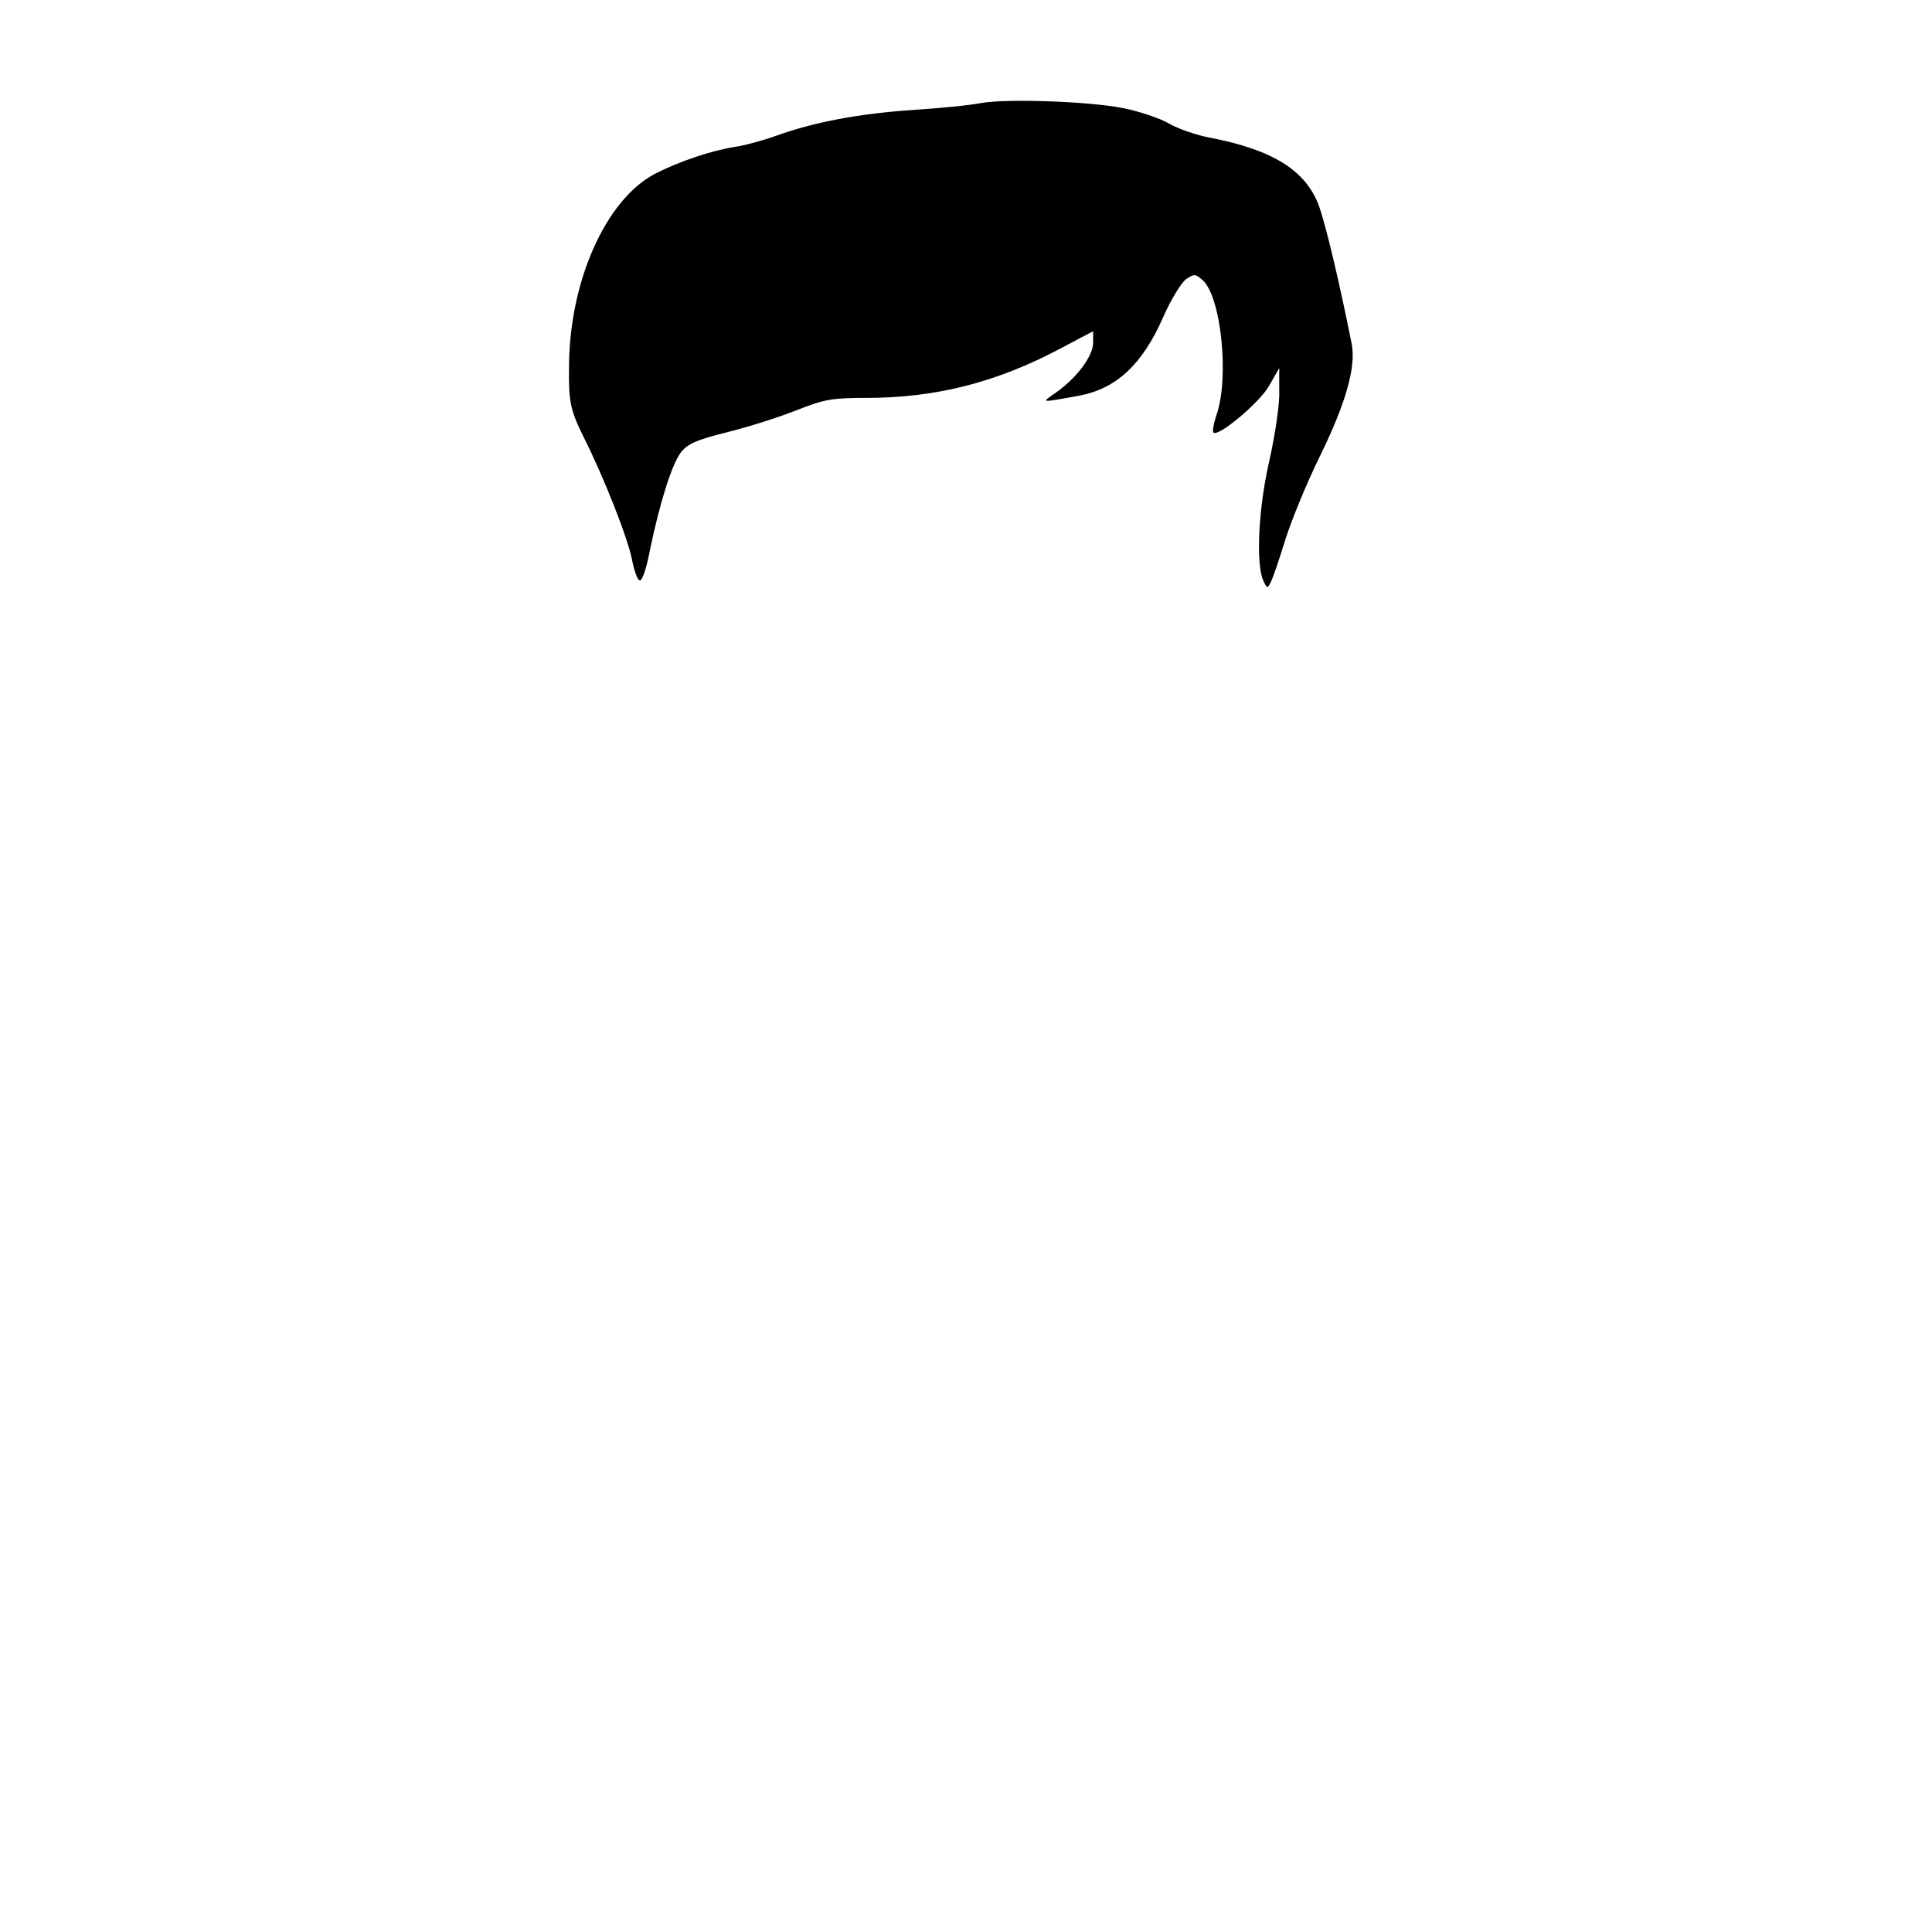
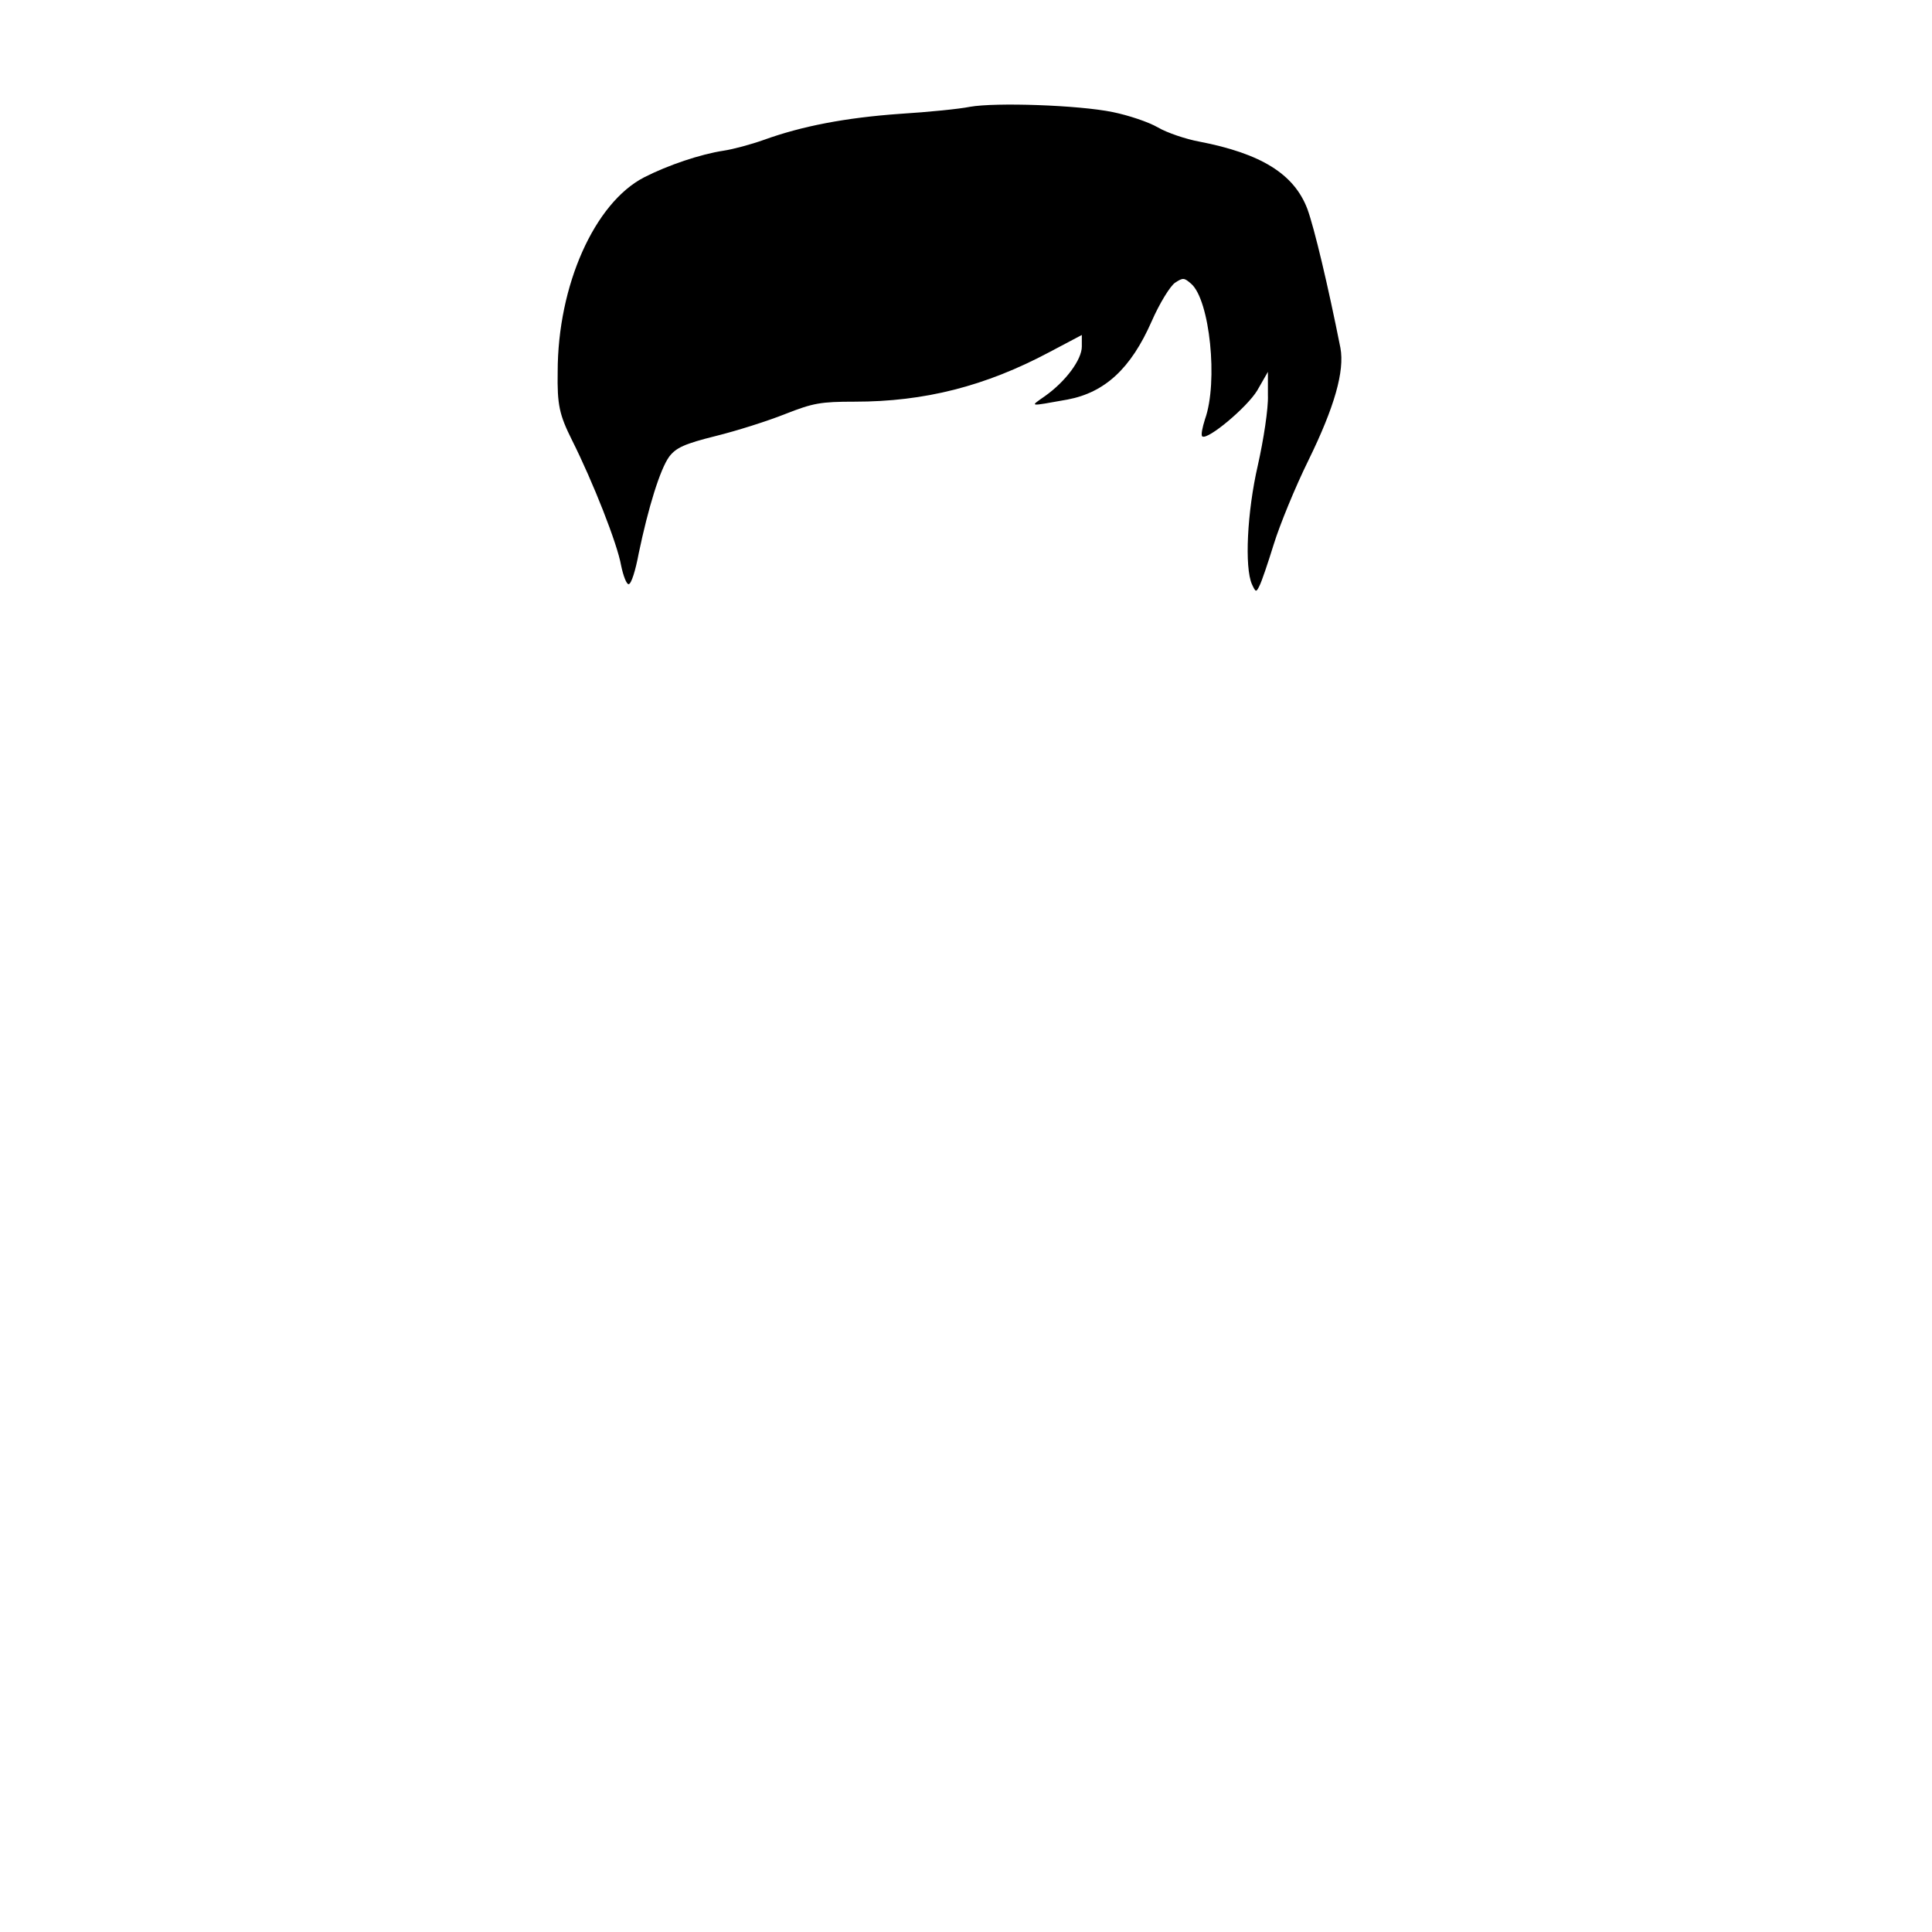
<svg xmlns="http://www.w3.org/2000/svg" width="512" height="512">
-   <g stroke="null" transform="translate(0,748) scale(0.1,-0.1) " fill="#HAIR" id="hair">
-     <path stroke="null" d="m2600.199,7206.924c-26.848,-5.581 -110.219,-13.954 -185.111,-18.605c-144.132,-10.233 -260.003,-32.559 -360.331,-68.838c-33.913,-12.093 -81.958,-25.117 -107.393,-28.838c-60.762,-9.302 -146.958,-38.14 -210.546,-70.699c-131.415,-67.908 -228.916,-286.515 -228.916,-515.355c-1.413,-87.443 4.239,-113.49 38.153,-181.398c55.109,-109.769 120.11,-274.422 130.002,-332.097c5.652,-26.977 14.131,-49.303 19.783,-49.303c7.065,0 18.37,36.28 26.848,81.862c25.435,121.862 56.523,222.328 80.545,255.817c18.37,24.186 40.979,34.419 122.936,54.884c56.523,13.954 138.48,40.001 185.111,58.605c73.479,28.838 93.262,32.559 183.698,32.559c185.111,0 346.2,40.931 515.768,131.164l86.197,45.582l0,-30.698c0,-34.419 -42.392,-92.094 -97.501,-131.164c-40.979,-28.838 -45.218,-27.907 59.349,-9.302c98.914,18.605 168.154,81.862 223.264,207.445c21.196,48.373 49.457,93.955 62.175,102.327c21.196,13.954 24.022,13.023 42.392,-2.791c49.457,-42.791 72.066,-260.468 36.74,-359.074c-7.065,-22.326 -11.304,-42.791 -7.065,-45.582c14.131,-10.233 118.697,77.21 145.545,121.862l28.261,49.303l0,-62.326c1.413,-33.489 -11.304,-117.211 -26.848,-186.049c-28.261,-122.792 -35.327,-269.771 -15.544,-314.423c9.891,-21.396 11.304,-22.326 19.783,-4.651c5.652,10.233 22.609,60.466 38.153,110.699c15.544,50.233 56.523,150.7 91.849,222.328c69.24,141.397 96.088,236.282 84.784,297.678c-32.5,163.723 -69.24,318.144 -87.61,368.377c-35.327,93.024 -122.936,146.979 -286.852,178.607c-35.327,6.512 -84.784,23.256 -108.806,37.21c-25.435,14.884 -79.132,32.559 -120.11,40.931c-90.436,18.605 -310.874,26.047 -378.701,13.954l0,-0z" />
+   <g transform="translate(0,748) scale(0.1,-0.1) " fill="#HAIR" id="hair">
+     <path d="m2570.199,7196.924c-26.848,-5.581 -110.219,-13.954 -185.111,-18.605c-144.132,-10.233 -260.003,-32.559 -360.331,-68.838c-33.913,-12.093 -81.958,-25.117 -107.393,-28.838c-60.762,-9.302 -146.958,-38.14 -210.546,-70.699c-131.415,-67.908 -228.916,-286.515 -228.916,-515.355c-1.413,-87.443 4.239,-113.49 38.153,-181.398c55.109,-109.769 120.11,-274.422 130.002,-332.097c5.652,-26.977 14.131,-49.303 19.783,-49.303c7.065,0 18.37,36.28 26.848,81.862c25.435,121.862 56.523,222.328 80.545,255.817c18.37,24.186 40.979,34.419 122.936,54.884c56.523,13.954 138.48,40.001 185.111,58.605c73.479,28.838 93.262,32.559 183.698,32.559c185.111,0 346.2,40.931 515.768,131.164l86.197,45.582l0,-30.698c0,-34.419 -42.392,-92.094 -97.501,-131.164c-40.979,-28.838 -45.218,-27.907 59.349,-9.302c98.914,18.605 168.154,81.862 223.264,207.445c21.196,48.373 49.457,93.955 62.175,102.327c21.196,13.954 24.022,13.023 42.392,-2.791c49.457,-42.791 72.066,-260.468 36.74,-359.074c-7.065,-22.326 -11.304,-42.791 -7.065,-45.582c14.131,-10.233 118.697,77.21 145.545,121.862l28.261,49.303l0,-62.326c1.413,-33.489 -11.304,-117.211 -26.848,-186.049c-28.261,-122.792 -35.327,-269.771 -15.544,-314.423c9.891,-21.396 11.304,-22.326 19.783,-4.651c5.652,10.233 22.609,60.466 38.153,110.699c15.544,50.233 56.523,150.7 91.849,222.328c69.24,141.397 96.088,236.282 84.784,297.678c-32.5,163.723 -69.24,318.144 -87.61,368.377c-35.327,93.024 -122.936,146.979 -286.852,178.607c-35.327,6.512 -84.784,23.256 -108.806,37.21c-25.435,14.884 -79.132,32.559 -120.11,40.931c-90.436,18.605 -310.874,26.047 -378.701,13.954l0,-0z" id="svg_25" />
  </g>
</svg>
